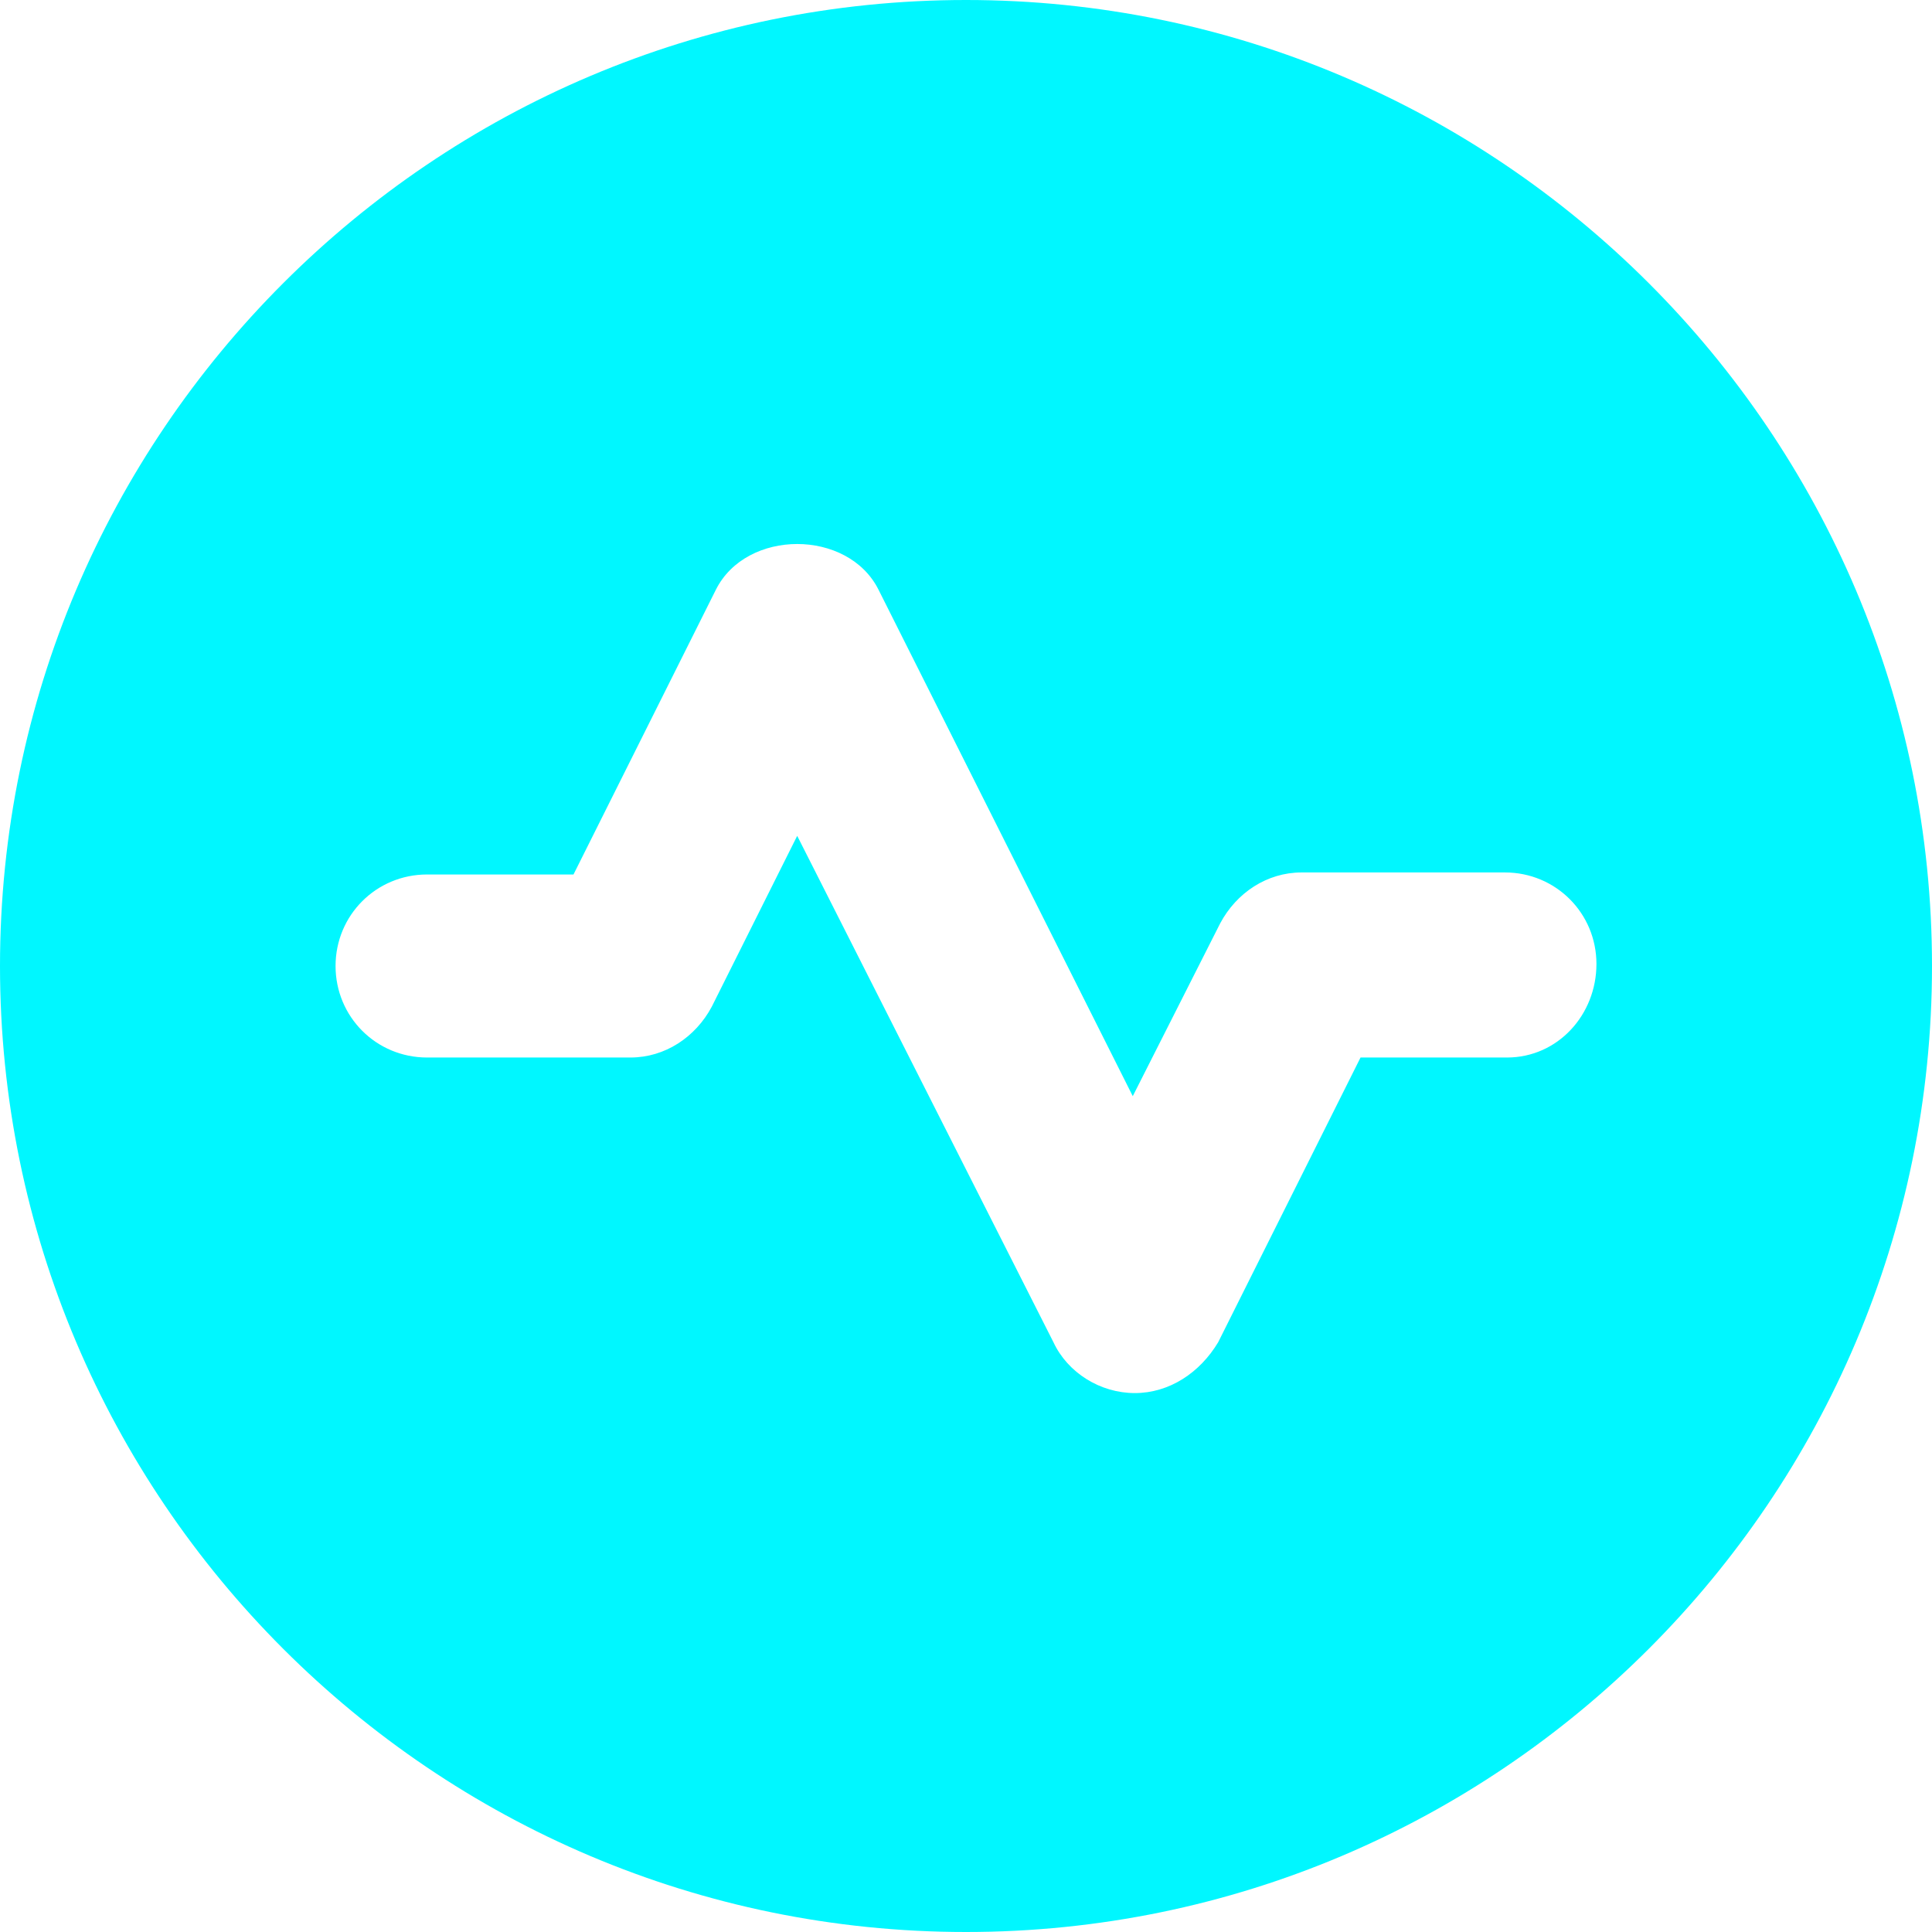
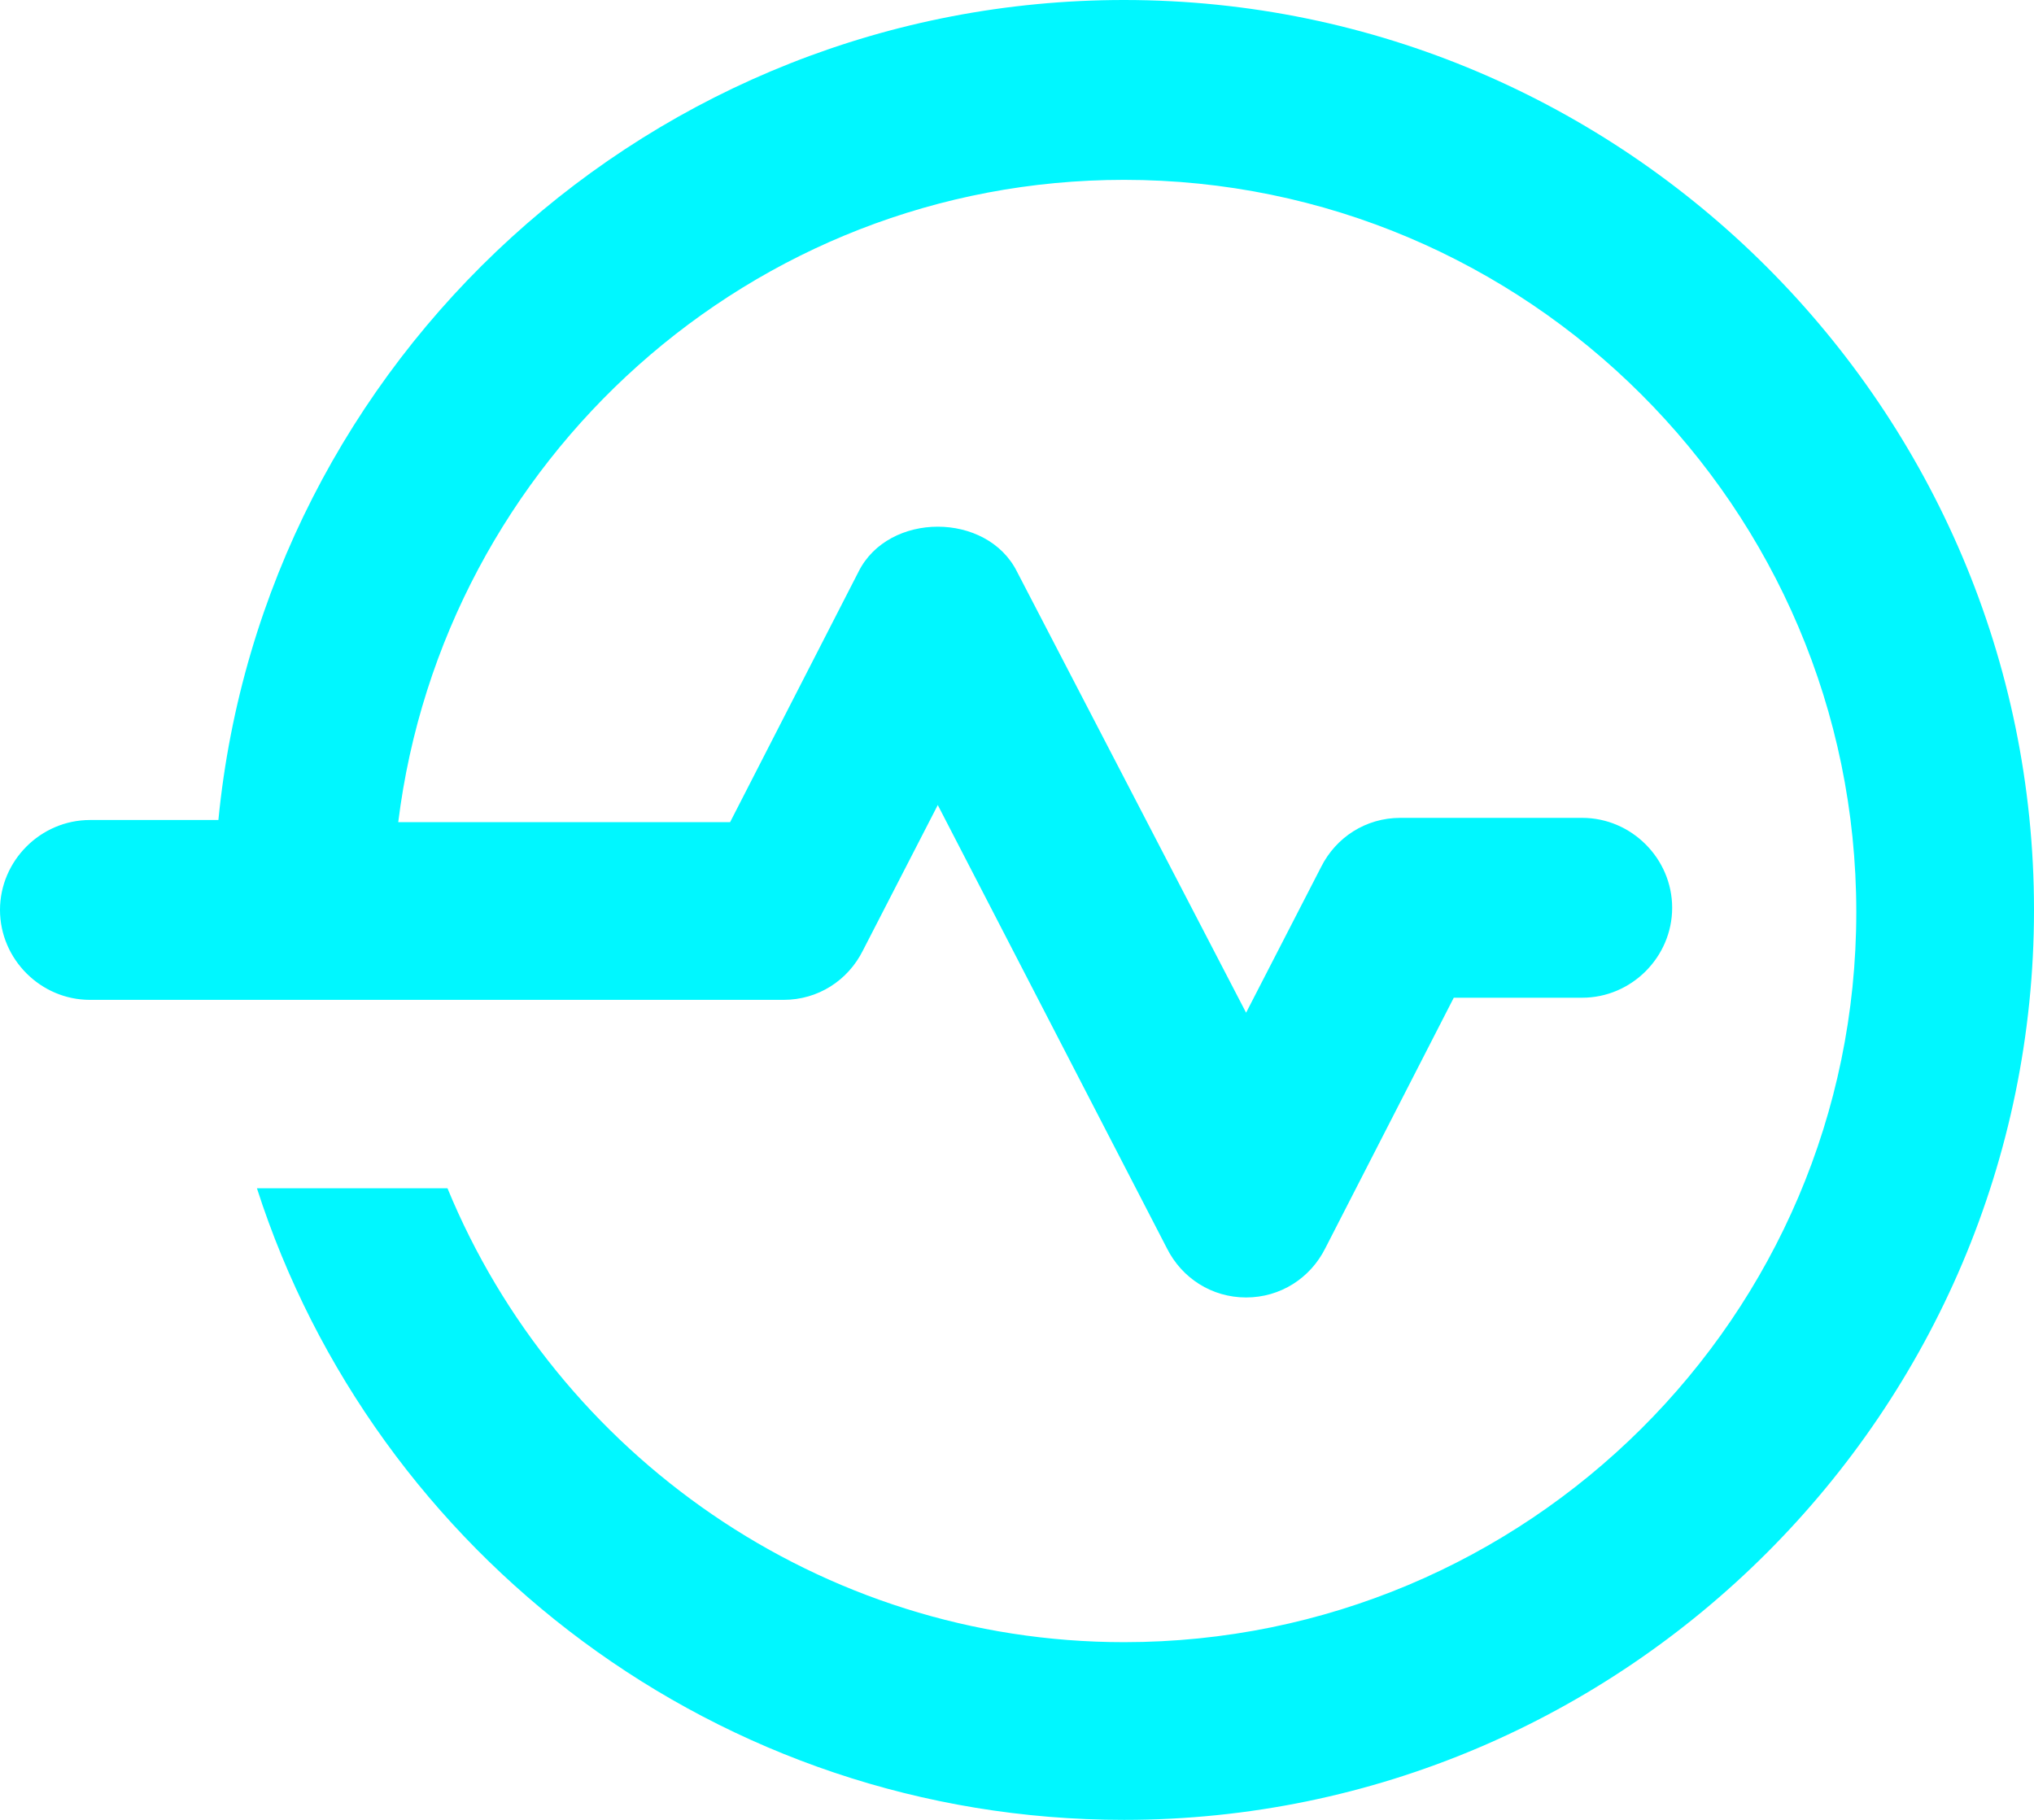
- <svg xmlns="http://www.w3.org/2000/svg" width="100%" height="100%" viewBox="0 0 95 95" version="1.1" xml:space="preserve" style="fill-rule:evenodd;clip-rule:evenodd;stroke-linejoin:round;stroke-miterlimit:2;">
-   <g transform="matrix(1,0,0,1,-2.5,-2.5)">
-     <path d="M50,2.5C23.8,2.5 2.5,23.8 2.5,50C2.5,76.2 23.8,97.5 50,97.5C76.2,97.5 97.5,76.2 97.5,50C97.5,23.8 76.2,2.5 50,2.5ZM76.6,54.5L69.4,54.5L62.4,68.5C61.5,70 60,71 58.3,71C56.6,71 55,70 54.3,68.5L41.7,43.6L37.5,52C36.7,53.5 35.2,54.5 33.5,54.5L23.5,54.5C21,54.5 19,52.5 19,50C19,47.5 21,45.5 23.5,45.5L30.7,45.5L37.7,31.5C39.2,28.5 44.2,28.5 45.7,31.5L58.2,56.4L62.5,47.9C63.3,46.4 64.8,45.4 66.5,45.4L76.5,45.4C79,45.4 81,47.4 81,49.9C81,52.4 79.1,54.5 76.6,54.5Z" style="fill:rgb(0,247,255);fill-rule:nonzero;" />
+ <svg xmlns="http://www.w3.org/2000/svg" width="100%" height="100%" viewBox="0 0 95 85" version="1.1" xml:space="preserve" style="fill-rule:evenodd;clip-rule:evenodd;stroke-linejoin:round;stroke-miterlimit:2;">
+   <g transform="matrix(1,0,0,1,-2.5,-7.5)">
+     <path d="M55,7.5C33,7.5 14.8,24.3 12.7,45.8L6.7,45.8C4.4,45.8 2.5,47.7 2.5,50C2.5,52.3 4.4,54.2 6.7,54.2L39.1,54.2C40.7,54.2 42.1,53.3 42.8,51.9L46.3,45.1L57,65.8C57.7,67.2 59.1,68.1 60.7,68.1C62.3,68.1 63.7,67.2 64.4,65.8L70.4,54.1L76.4,54.1C78.7,54.1 80.6,52.2 80.6,49.9C80.6,47.6 78.7,45.7 76.4,45.7L67.9,45.7C66.3,45.7 64.9,46.6 64.2,48L60.7,54.8L50,34.2C48.6,31.4 44,31.4 42.6,34.2L36.6,45.9L21.1,45.9C23.2,29 37.6,15.9 55,15.9C73.8,15.9 89.2,31.2 89.2,50.1C89.2,69 73.8,84.2 55,84.2C40.8,84.2 28.5,75.4 23.4,63L14.5,63C20,80.1 36.1,92.5 55,92.5C78.4,92.5 97.5,73.4 97.5,50C97.5,26.6 78.4,7.5 55,7.5Z" style="fill:rgb(0,247,255);fill-rule:nonzero;" />
  </g>
</svg>
